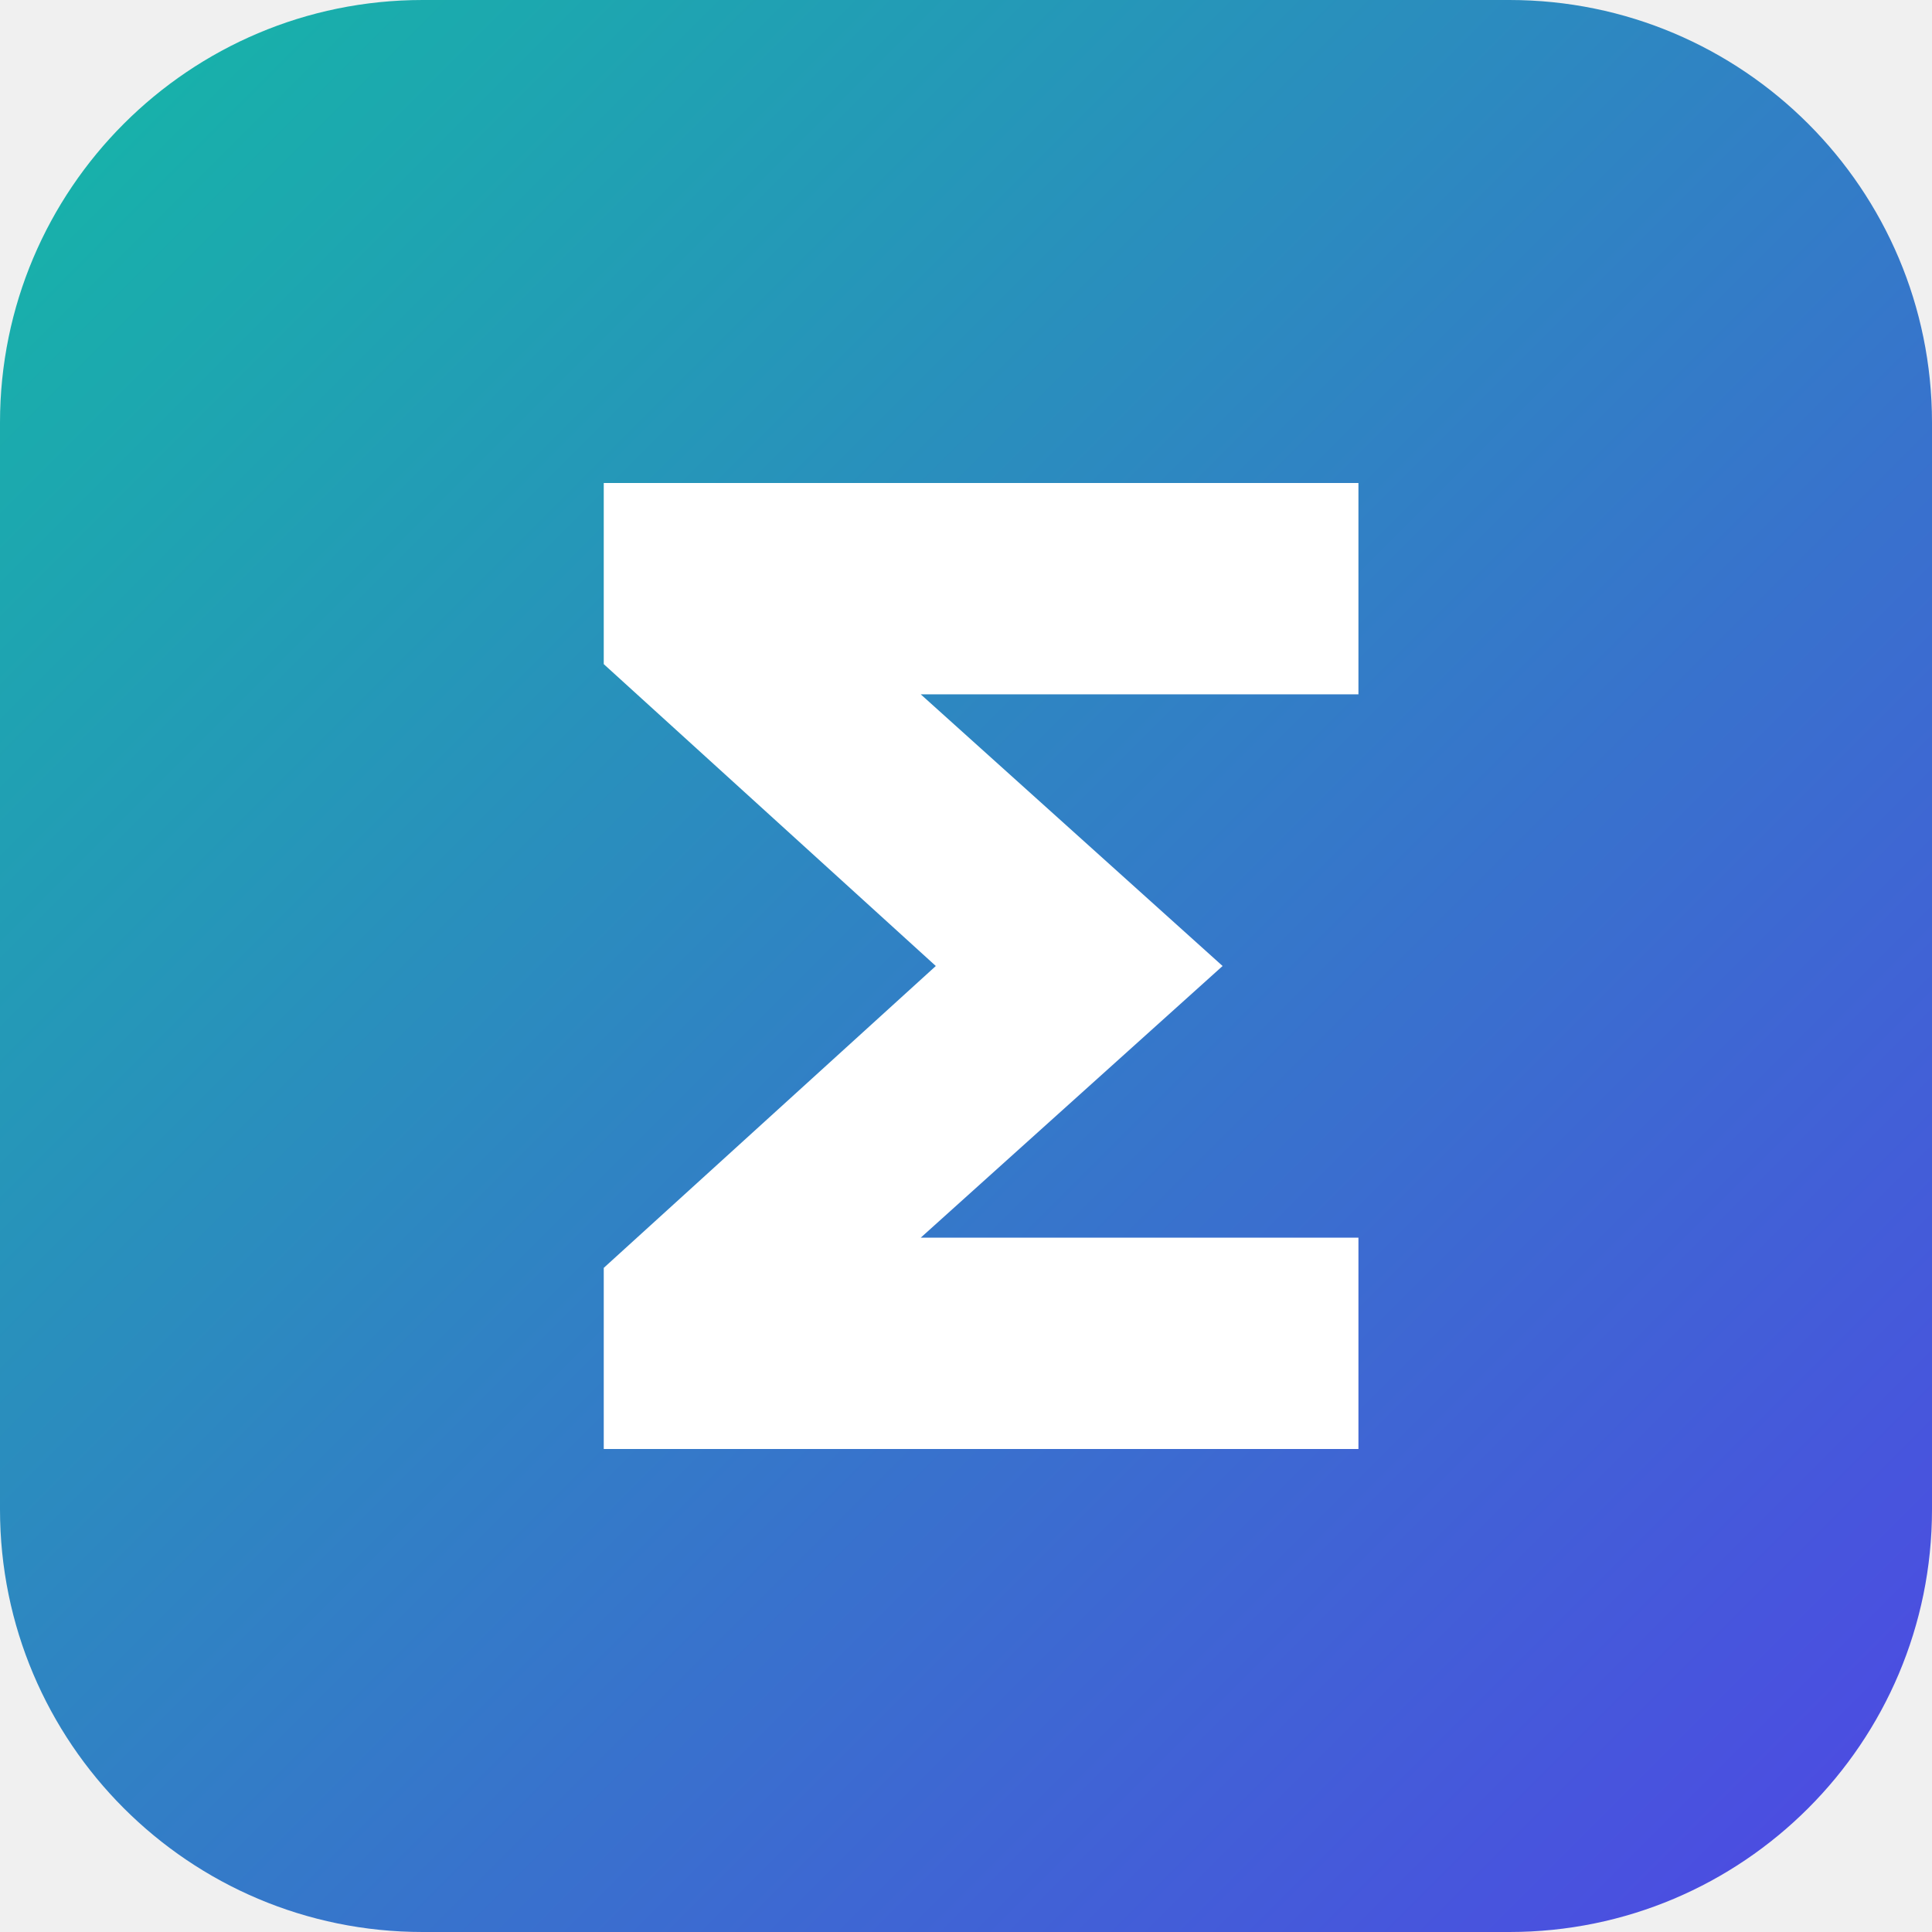
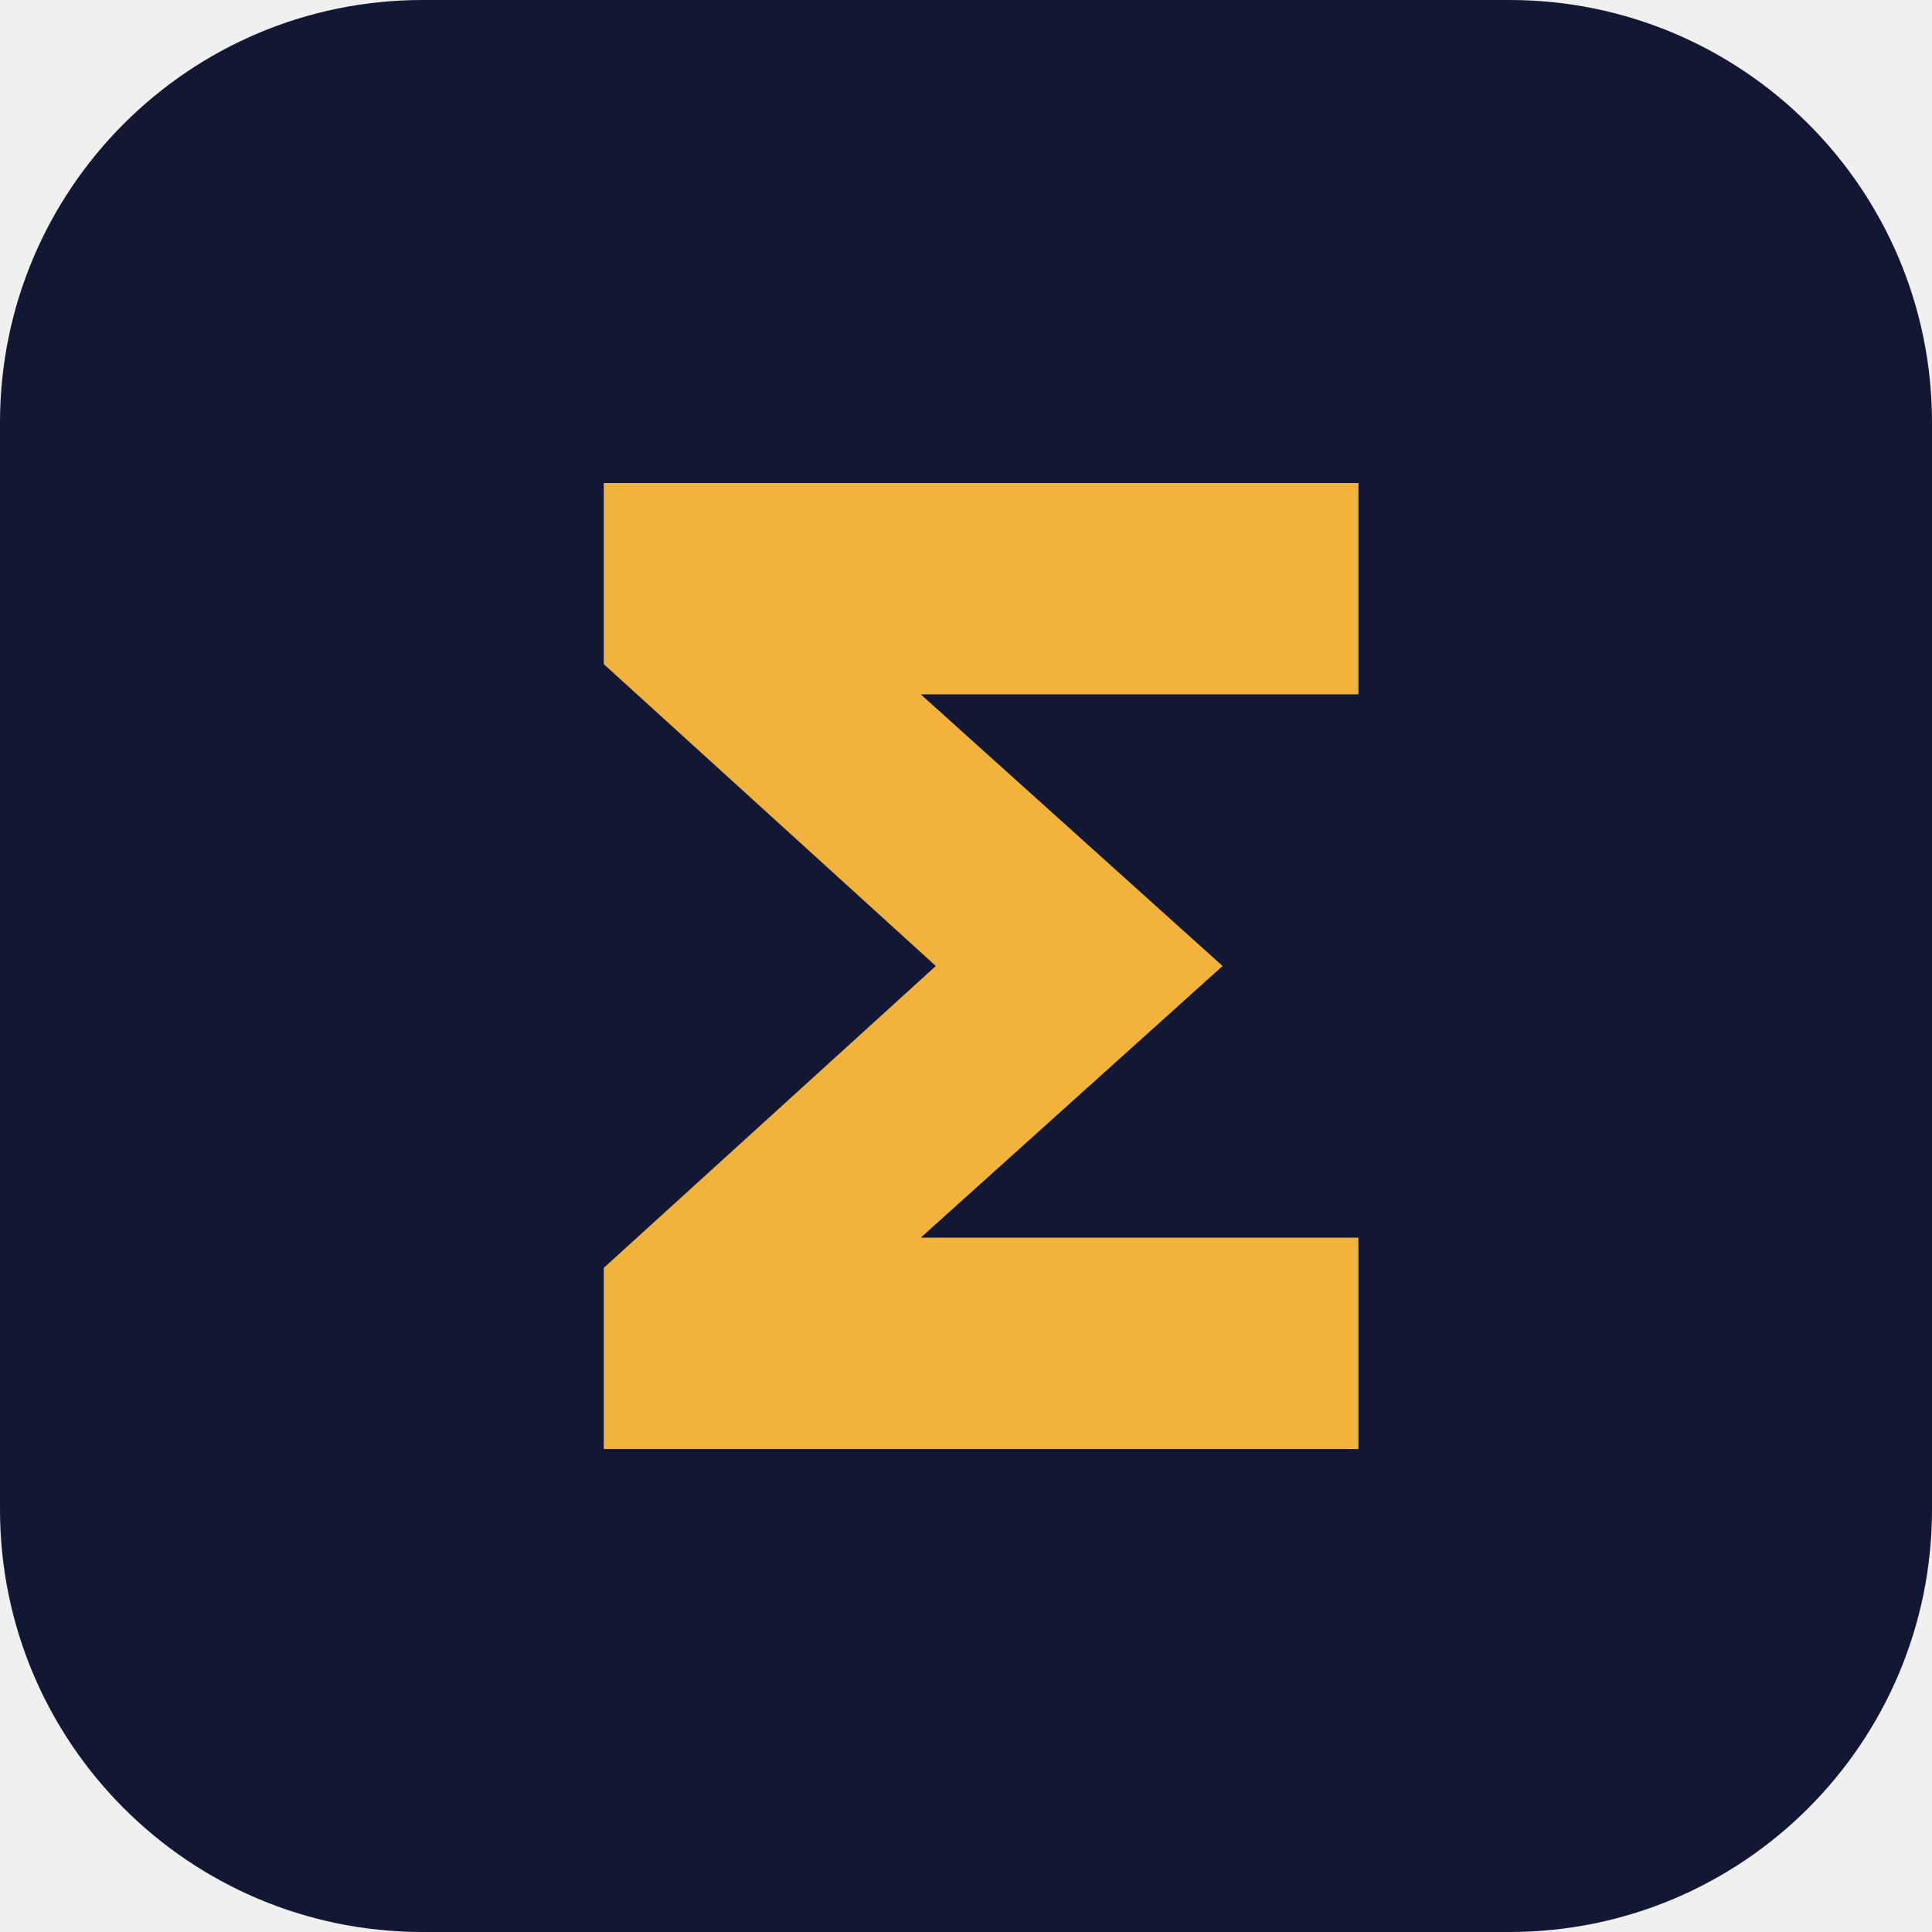
<svg xmlns="http://www.w3.org/2000/svg" viewBox="0 0 64 64">
-   <defs>
-     <linearGradient id="g" x1="0" y1="0" x2="1" y2="1">
-       <stop offset="0" stop-color="#14b8a6" />
-       <stop offset="1" stop-color="#4f46e5" />
-     </linearGradient>
-   </defs>
-   <rect width="64" height="64" rx="14" fill="url(#g)" />
-   <path d="M20 16h25v7H30.5l10 9-10 9H45v7H20v-6l11-10-11-10z" fill="#fff" />
+   <rect width="64" height="64" rx="14" fill="#121833" />
+   <path d="M20 16h25v7H30.5l10 9-10 9H45v7H20v-6l11-10-11-10z" fill="#f2b33d" />
</svg>
